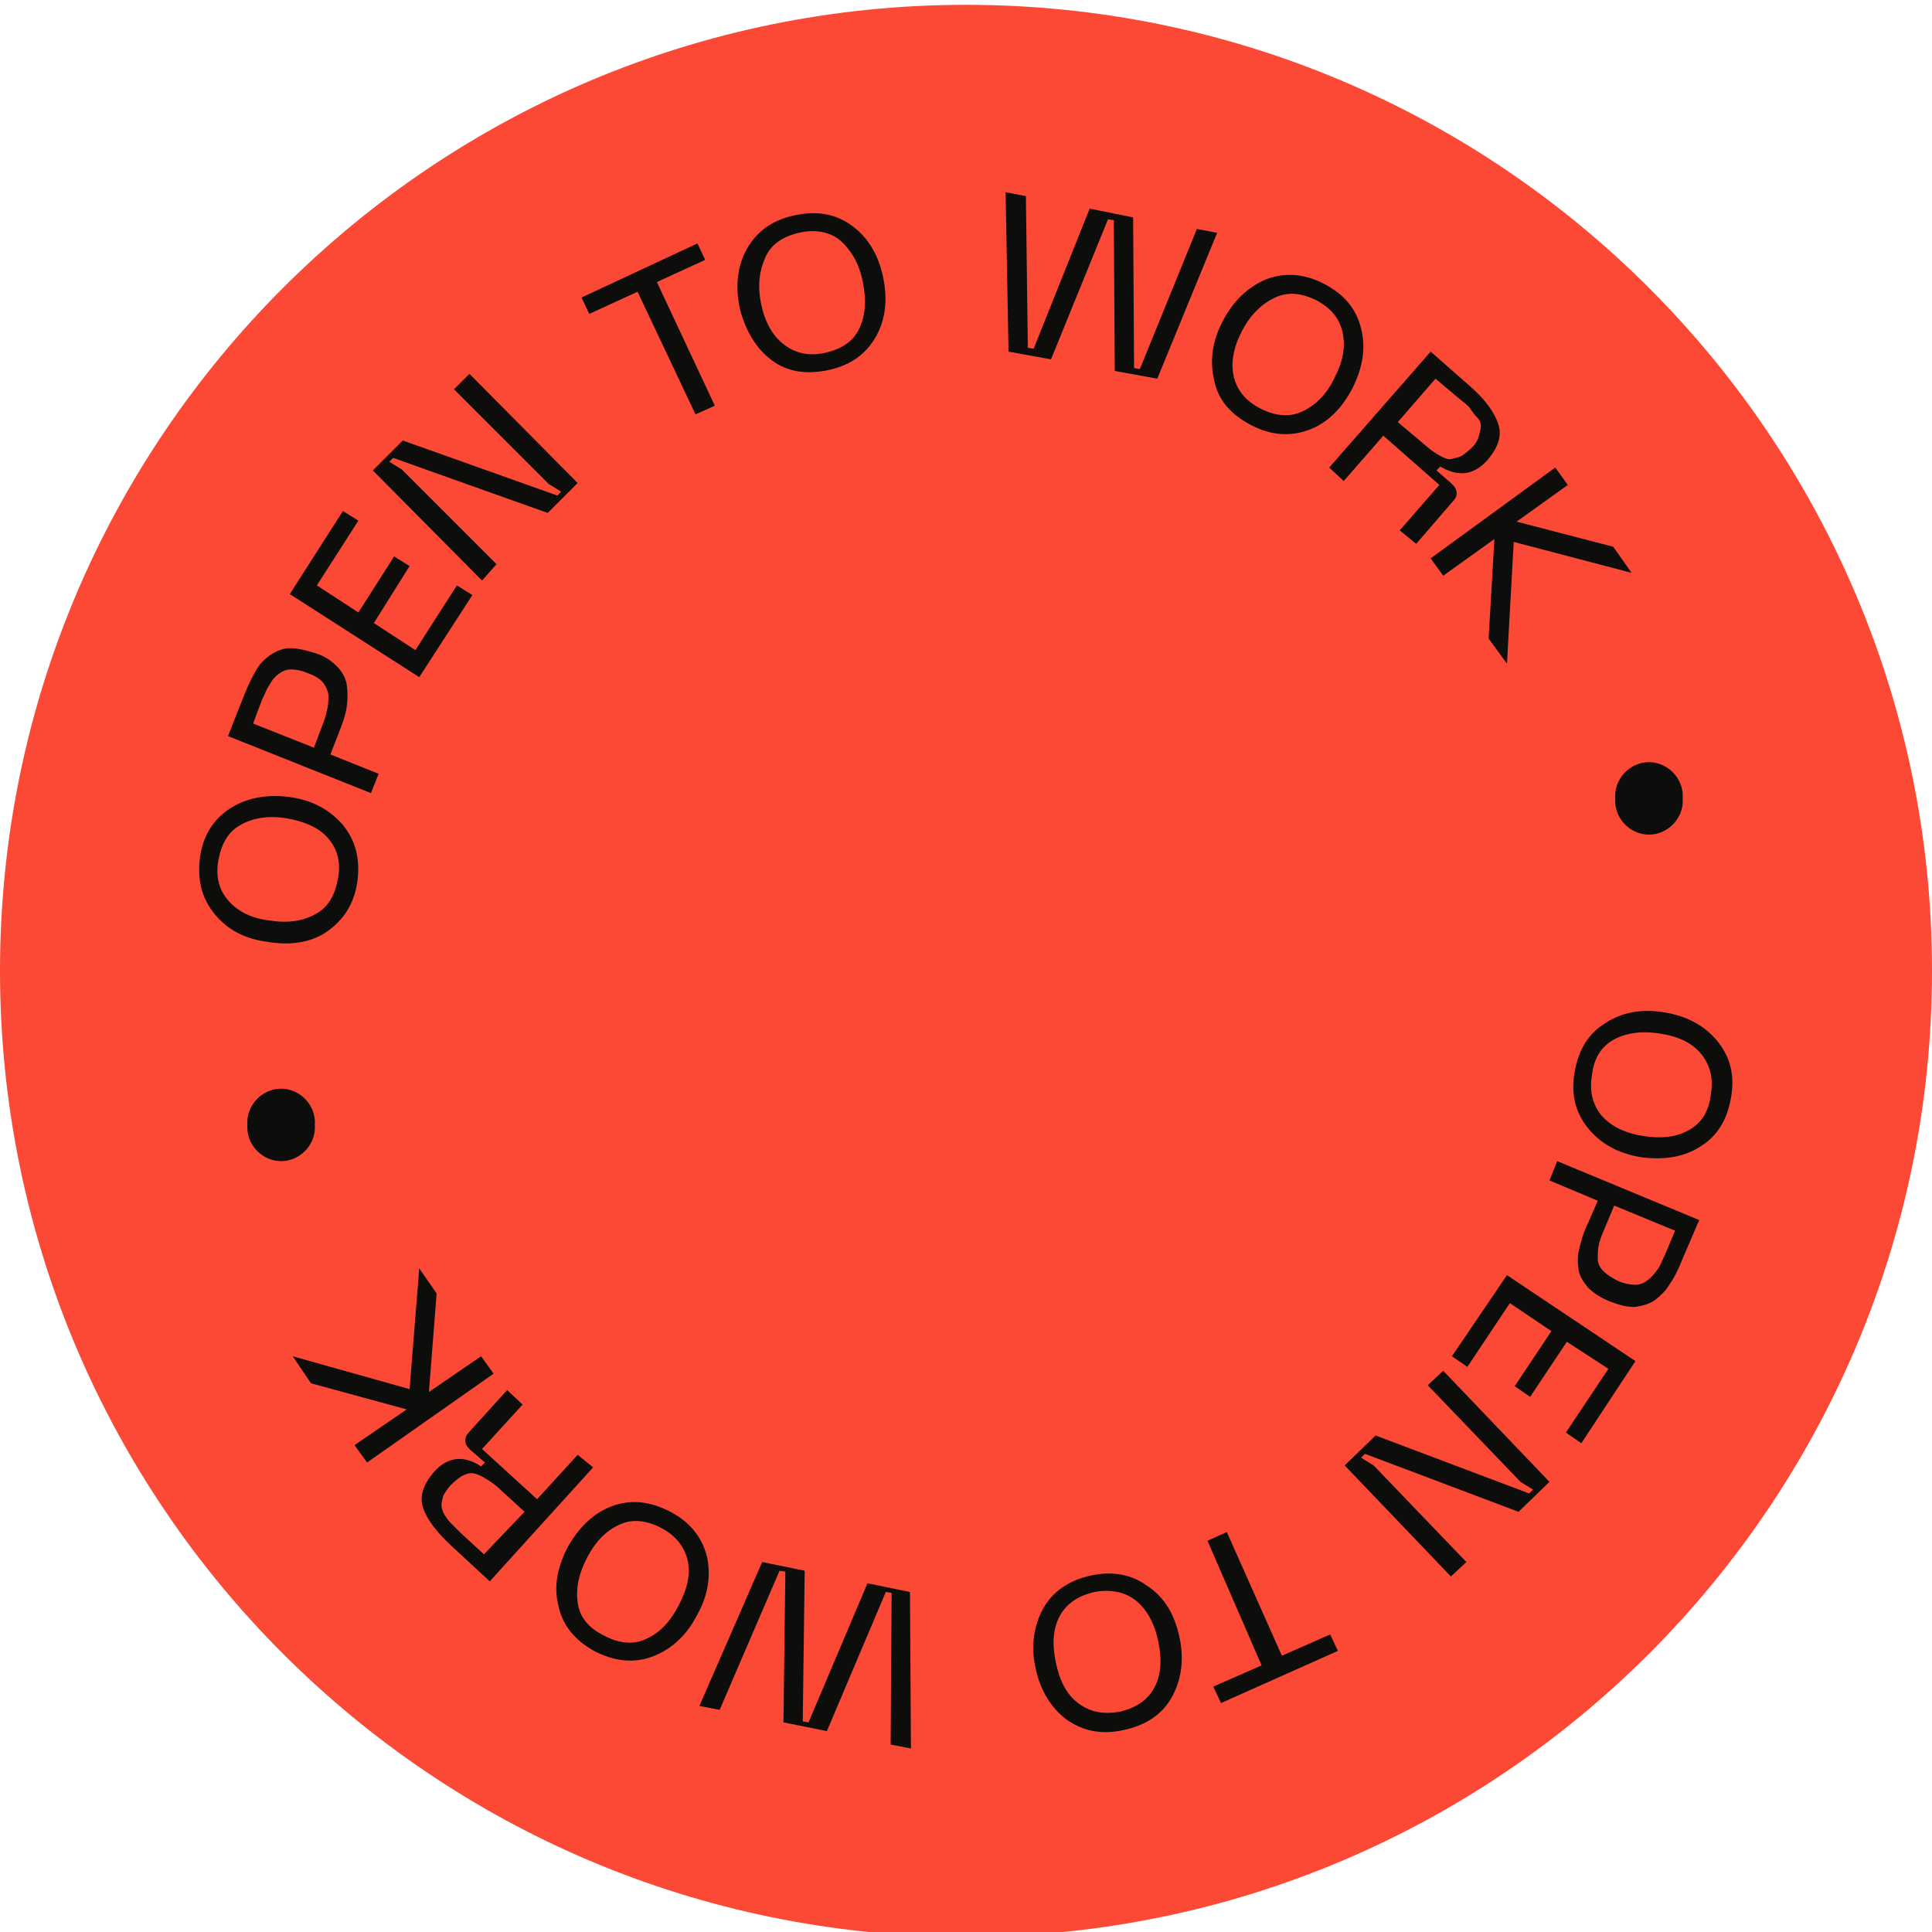
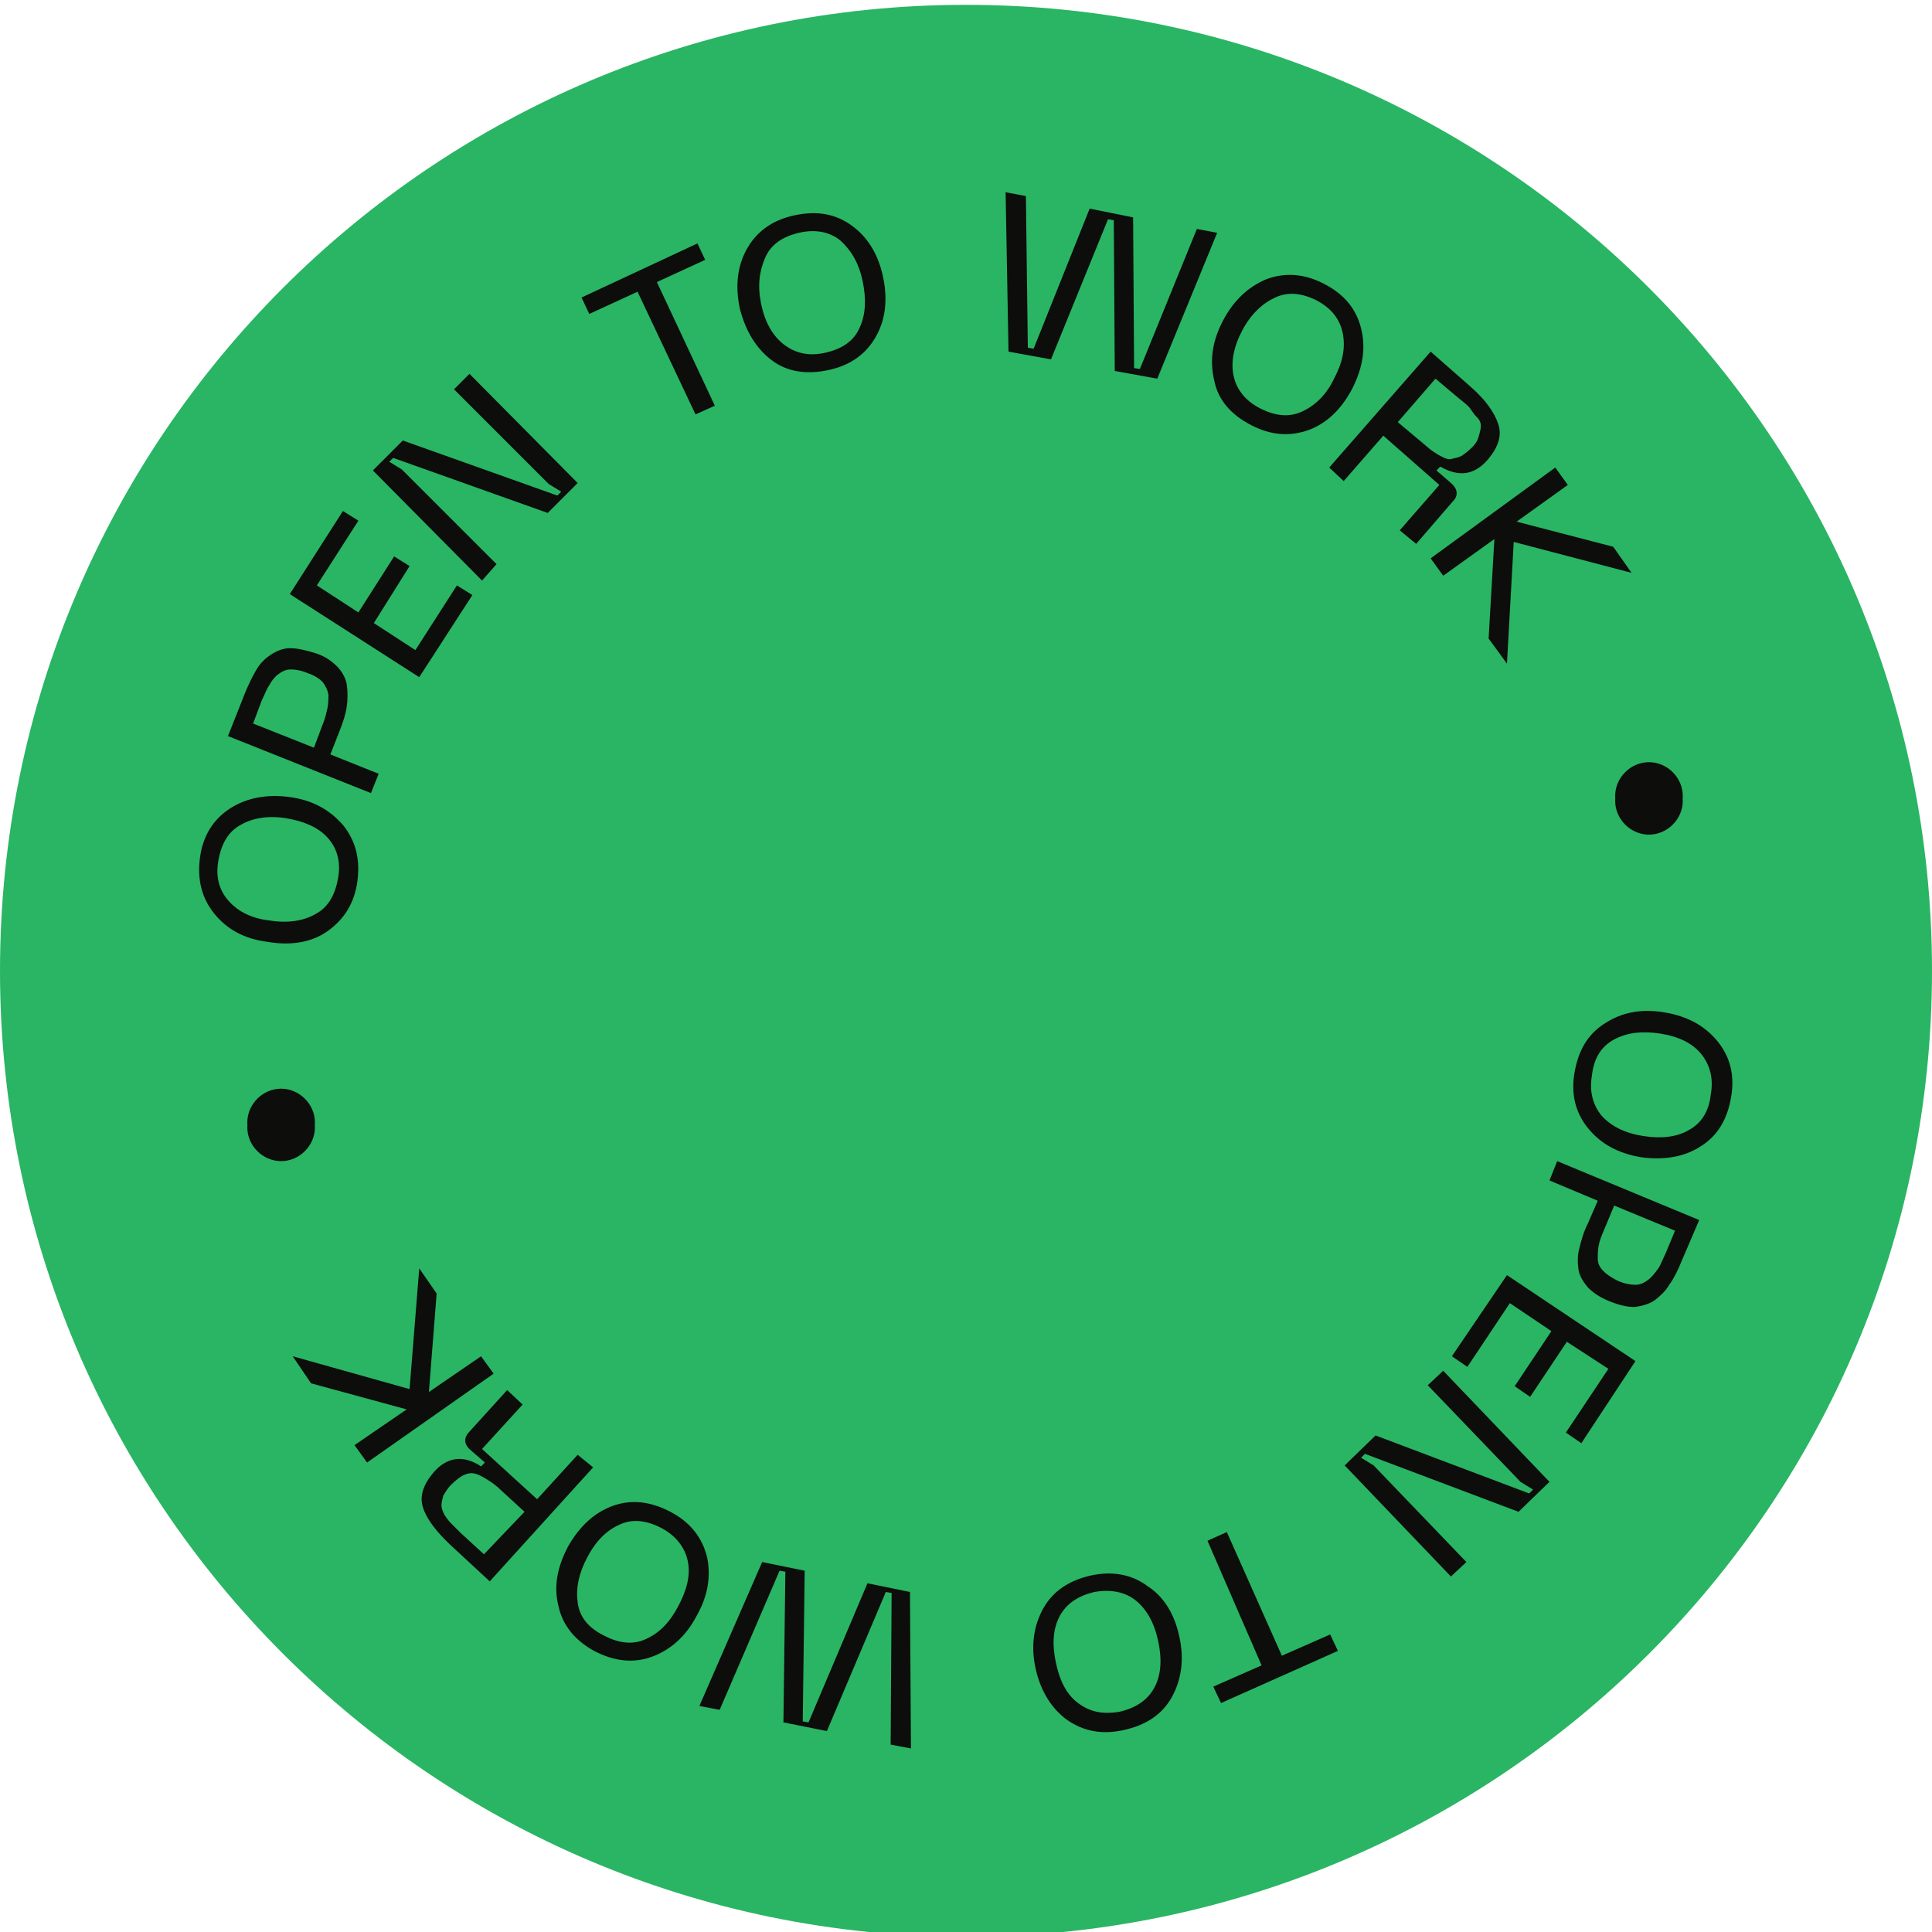
<svg xmlns="http://www.w3.org/2000/svg" version="1.1" id="Capa_1" x="0px" y="0px" viewBox="0 0 200 200" style="enable-background:new 0 0 200 200;" xml:space="preserve">
  <style type="text/css">
- 	.st0{fill:#FB4936;}
+ 	.st0{fill:#29B563;}
	.st1{fill:#0D0D0C;}
</style>
  <path class="st0" d="M200,100.5c0,55.2-44.8,100-100,100S0,155.7,0,100.5s44.8-100,100-100S200,45.3,200,100.5z" />
  <path class="st1" d="M170.7,78.9c1.9,0,3.5,1.6,3.5,3.5s-1.6,3.5-3.5,3.5s-3.5-1.6-3.5-3.5S168.8,78.9,170.7,78.9z M29.1,112.7  c1.9,0,3.5,1.6,3.5,3.5s-1.6,3.5-3.5,3.5s-3.5-1.6-3.5-3.5S27.2,112.7,29.1,112.7z M170.7,79.4c1.9,0,3.5,1.6,3.5,3.5  s-1.6,3.5-3.5,3.5s-3.5-1.6-3.5-3.5S168.8,79.4,170.7,79.4z M29.1,113.2c1.9,0,3.5,1.6,3.5,3.5s-1.6,3.5-3.5,3.5s-3.5-1.6-3.5-3.5  S27.2,113.2,29.1,113.2z M172.3,104.8c2.4,0.4,4.2,1.4,5.5,3s1.8,3.5,1.4,5.8c-0.4,2.3-1.4,4-3.2,5.1c-1.7,1.1-3.8,1.4-6.1,1.1  c-2.4-0.4-4.2-1.4-5.5-3s-1.8-3.5-1.4-5.8c0.4-2.3,1.4-4,3.2-5.1C167.9,104.8,169.9,104.4,172.3,104.8z M171.9,107  c-1.9-0.3-3.5-0.1-4.8,0.6s-2.1,1.9-2.3,3.7c-0.3,1.7,0.1,3.1,1,4.2c1,1.1,2.4,1.8,4.3,2.1c1.9,0.3,3.5,0.1,4.7-0.6  c1.3-0.7,2.1-1.9,2.3-3.7c0.3-1.7-0.1-3.1-1-4.2S173.8,107.3,171.9,107z M174.1,130.5c-0.4,1-0.8,1.8-1.3,2.5  c-0.4,0.7-1,1.2-1.5,1.6c-0.6,0.4-1.3,0.6-2.1,0.7c-0.8,0-1.6-0.2-2.6-0.6c-1-0.4-1.7-0.9-2.2-1.4c-0.5-0.6-0.9-1.2-1-1.9  s-0.1-1.5,0.1-2.2c0.2-0.8,0.4-1.6,0.9-2.6l1-2.3l-5-2.1l0.8-2l14.7,6.1L174.1,130.5z M166.1,127.2c-0.3,0.7-0.5,1.2-0.6,1.7  s-0.1,1-0.1,1.4c0,0.5,0.2,0.9,0.6,1.3s0.9,0.7,1.5,1c0.7,0.3,1.3,0.4,1.8,0.4s0.9-0.2,1.3-0.5c0.4-0.3,0.7-0.7,1-1.1  c0.3-0.4,0.5-1,0.8-1.6l1-2.4l-6.3-2.6L166.1,127.2z M156,132l13.3,8.9l-5.6,8.5l-1.6-1.1l4.4-6.6l-4.3-2.8l-3.8,5.7l-1.6-1.1  l3.8-5.7l-4.3-2.9l-4.4,6.6l-1.6-1.1L156,132z M149.4,141.9l11,11.5l-3.2,3.1l-15.9-6l-0.4,0.4l1.3,0.8l9.6,10l-1.6,1.5l-11-11.5  l3.2-3.1l15.9,6l0.4-0.4l-1.3-0.8l-9.6-10L149.4,141.9z M126.4,176.3l-0.8-1.7l5-2.2l-5.6-12.9l2-0.9l5.7,12.8l5-2.2l0.8,1.7  L126.4,176.3z M122.1,169.5c0.5,2.3,0.2,4.4-0.8,6.2s-2.7,2.9-5,3.4s-4.2,0.1-5.9-1.1c-1.6-1.2-2.7-3-3.2-5.3s-0.2-4.4,0.8-6.2  s2.7-2.9,4.9-3.4c2.3-0.5,4.3-0.1,5.9,1.1C120.5,165.3,121.6,167.1,122.1,169.5z M119.9,169.9c-0.4-1.9-1.2-3.3-2.3-4.2  s-2.6-1.2-4.3-0.9c-1.7,0.4-2.9,1.2-3.6,2.5s-0.8,2.9-0.4,4.8c0.4,1.9,1.1,3.3,2.3,4.2s2.5,1.2,4.3,0.9c1.7-0.4,2.9-1.2,3.6-2.5  S120.3,171.8,119.9,169.9z M94.3,181l-2.1-0.4l0.1-15.7l-0.6-0.1l-6.1,14.4l-4.5-0.9l0.2-15.6l-0.6-0.1L74.5,177l-2.1-0.4l6.5-14.9  l4.4,0.9l-0.2,15.6l0.6,0.1l6.1-14.4l4.4,0.9L94.3,181z M72.1,167.3c-1.1,2.1-2.7,3.5-4.6,4.2s-3.9,0.5-6-0.6  c-2-1.1-3.3-2.7-3.7-4.7c-0.5-2-0.1-4,1-6.1c1.2-2.1,2.7-3.5,4.6-4.2s3.9-0.5,6,0.6s3.3,2.7,3.8,4.7  C73.6,163.2,73.3,165.2,72.1,167.3z M70.2,166.3c0.9-1.7,1.3-3.2,1-4.7c-0.3-1.4-1.2-2.6-2.7-3.4c-1.5-0.8-3-1-4.3-0.4  c-1.4,0.6-2.5,1.7-3.4,3.4s-1.2,3.2-1,4.7s1.1,2.6,2.7,3.4c1.5,0.8,3,1,4.3,0.4C68.2,169.1,69.3,168,70.2,166.3z M61.4,151.9  l-10.7,11.8l-4-3.7c-1.5-1.4-2.5-2.7-2.9-3.9s0-2.4,1.1-3.7c1.4-1.6,3.1-1.8,4.9-0.6l0.4-0.4l-1.5-1.3c-0.7-0.6-0.7-1.3-0.1-1.9  l3.9-4.3l1.6,1.5l-4.2,4.6l5.7,5.2l4.2-4.6L61.4,151.9z M54.3,156.5l-2.4-2.2c-0.4-0.4-0.8-0.7-1.1-0.9s-0.6-0.4-1-0.6  c-0.4-0.2-0.7-0.3-1-0.3s-0.6,0.1-1,0.3c-0.3,0.2-0.7,0.5-1.1,0.9s-0.6,0.8-0.8,1.1c-0.1,0.4-0.2,0.7-0.2,1s0.1,0.6,0.3,1  c0.2,0.3,0.4,0.6,0.7,0.9s0.6,0.6,1,1l2.4,2.2L54.3,156.5z M30.3,140.4l12.1,3.4l1-12.5l1.8,2.6l-0.8,10.2l5.4-3.7l1.3,1.8L38,151.4  l-1.3-1.8l5.4-3.7l-9.9-2.7L30.3,140.4z M27.7,97.5c-2.4-0.3-4.2-1.3-5.5-2.9s-1.8-3.5-1.5-5.8s1.4-4,3.1-5.1s3.8-1.5,6.1-1.2  c2.4,0.3,4.2,1.3,5.6,2.9c1.3,1.6,1.8,3.5,1.5,5.8s-1.4,4-3.1,5.2S30,97.9,27.7,97.5z M28,95.3c1.9,0.3,3.5,0,4.7-0.7  c1.3-0.7,2-2,2.3-3.7s-0.1-3.1-1.1-4.2s-2.5-1.7-4.3-2c-1.9-0.3-3.5,0-4.7,0.7c-1.3,0.7-2,2-2.3,3.7s0.1,3.1,1.1,4.2  S26.1,95.1,28,95.3z M25.3,71.9c0.4-1,0.8-1.8,1.2-2.5s0.9-1.2,1.5-1.6s1.3-0.7,2-0.7c0.8,0,1.6,0.2,2.6,0.5c1,0.3,1.7,0.8,2.3,1.4  c0.5,0.5,0.9,1.2,1,1.9c0.1,0.7,0.1,1.5,0,2.2c-0.1,0.8-0.4,1.7-0.8,2.7l-0.9,2.3l5,2l-0.8,2l-14.8-5.9L25.3,71.9z M33.4,75  c0.3-0.7,0.4-1.3,0.5-1.7c0.1-0.5,0.1-1,0.1-1.4c-0.1-0.5-0.3-0.9-0.6-1.3c-0.4-0.4-0.9-0.7-1.5-0.9c-0.7-0.3-1.3-0.4-1.8-0.4  s-0.9,0.2-1.3,0.5s-0.7,0.7-0.9,1.1c-0.3,0.4-0.5,1-0.8,1.6l-0.9,2.4l6.3,2.5L33.4,75z M43.4,70.1L30,61.5l5.5-8.6l1.6,1l-4.3,6.7  l4.3,2.8l3.7-5.8l1.6,1l-3.7,5.9l4.3,2.8l4.3-6.7l1.6,1L43.4,70.1z M49.9,60.1L38.6,48.7l3.1-3.1l16,5.7l0.4-0.4l-1.3-0.8L47,40.3  l1.6-1.6L59.8,50l-3.1,3.1l-16-5.7l-0.4,0.4l1.3,0.8l9.8,9.8L49.9,60.1z M72.2,25.2l0.8,1.7l-5,2.3L74,42l-2,0.9l-6-12.7l-5,2.3  l-0.8-1.7L72.2,25.2z M76.6,32c-0.5-2.3-0.3-4.4,0.7-6.2c1-1.8,2.6-3,4.9-3.5s4.2-0.2,5.9,1c1.7,1.2,2.8,3,3.3,5.3s0.3,4.4-0.7,6.2  s-2.6,3-4.9,3.5s-4.3,0.2-5.9-1S77.2,34.3,76.6,32z M78.8,31.5c0.4,1.9,1.2,3.3,2.4,4.2c1.2,0.9,2.6,1.2,4.3,0.8  c1.7-0.4,2.9-1.2,3.5-2.6c0.6-1.3,0.7-2.9,0.3-4.8c-0.4-1.9-1.2-3.2-2.3-4.2c-1.1-0.9-2.6-1.2-4.3-0.8c-1.7,0.4-2.9,1.2-3.5,2.6  S78.4,29.6,78.8,31.5z M104.1,19.9l2.1,0.4l0.2,15.7l0.6,0.1l5.8-14.5l4.5,0.9l0.1,15.6l0.6,0.1l5.9-14.5l2.1,0.4l-6.2,15.1  l-4.4-0.8l-0.1-15.6l-0.6-0.1l-5.9,14.5l-4.4-0.8L104.1,19.9z M126.6,33.2c1.1-2.1,2.6-3.5,4.5-4.3c1.9-0.7,3.9-0.6,6,0.5  s3.3,2.6,3.8,4.6s0.2,4-0.9,6.2c-1.1,2.1-2.6,3.6-4.5,4.3s-3.9,0.6-6-0.5c-2.1-1.1-3.4-2.6-3.8-4.6  C125.2,37.3,125.5,35.3,126.6,33.2z M128.6,34.2c-0.9,1.7-1.2,3.3-0.9,4.7s1.2,2.6,2.8,3.4c1.6,0.8,3,0.9,4.3,0.3s2.5-1.7,3.3-3.4  c0.9-1.7,1.2-3.2,0.9-4.7s-1.2-2.6-2.7-3.4c-1.6-0.8-3-0.9-4.3-0.3S129.5,32.5,128.6,34.2z M137.6,48.4l10.5-12l4.1,3.6  c1.6,1.4,2.5,2.7,2.9,3.9s0,2.4-1.1,3.7c-1.4,1.6-3,1.8-4.9,0.7l-0.4,0.4l1.5,1.3c0.7,0.6,0.8,1.3,0.2,1.9l-3.8,4.4l-1.7-1.4  l4.1-4.7l-5.8-5.1l-4.1,4.7L137.6,48.4z M144.7,43.7l2.5,2.1c0.5,0.4,0.8,0.7,1.1,0.9s0.6,0.4,1,0.6c0.4,0.2,0.7,0.3,1,0.2  s0.6-0.1,1-0.3c0.3-0.2,0.7-0.5,1.1-0.9c0.4-0.4,0.6-0.8,0.7-1.2c0.1-0.4,0.2-0.7,0.2-1s-0.1-0.6-0.4-0.9s-0.5-0.6-0.7-0.9  s-0.6-0.6-1.1-1l-2.5-2.1L144.7,43.7z M168.9,59.3l-12.2-3.2L156,68.7l-1.9-2.6l0.6-10.3l-5.3,3.8l-1.3-1.8l12.9-9.4l1.3,1.8L157,54  l10,2.6L168.9,59.3z" />
</svg>
